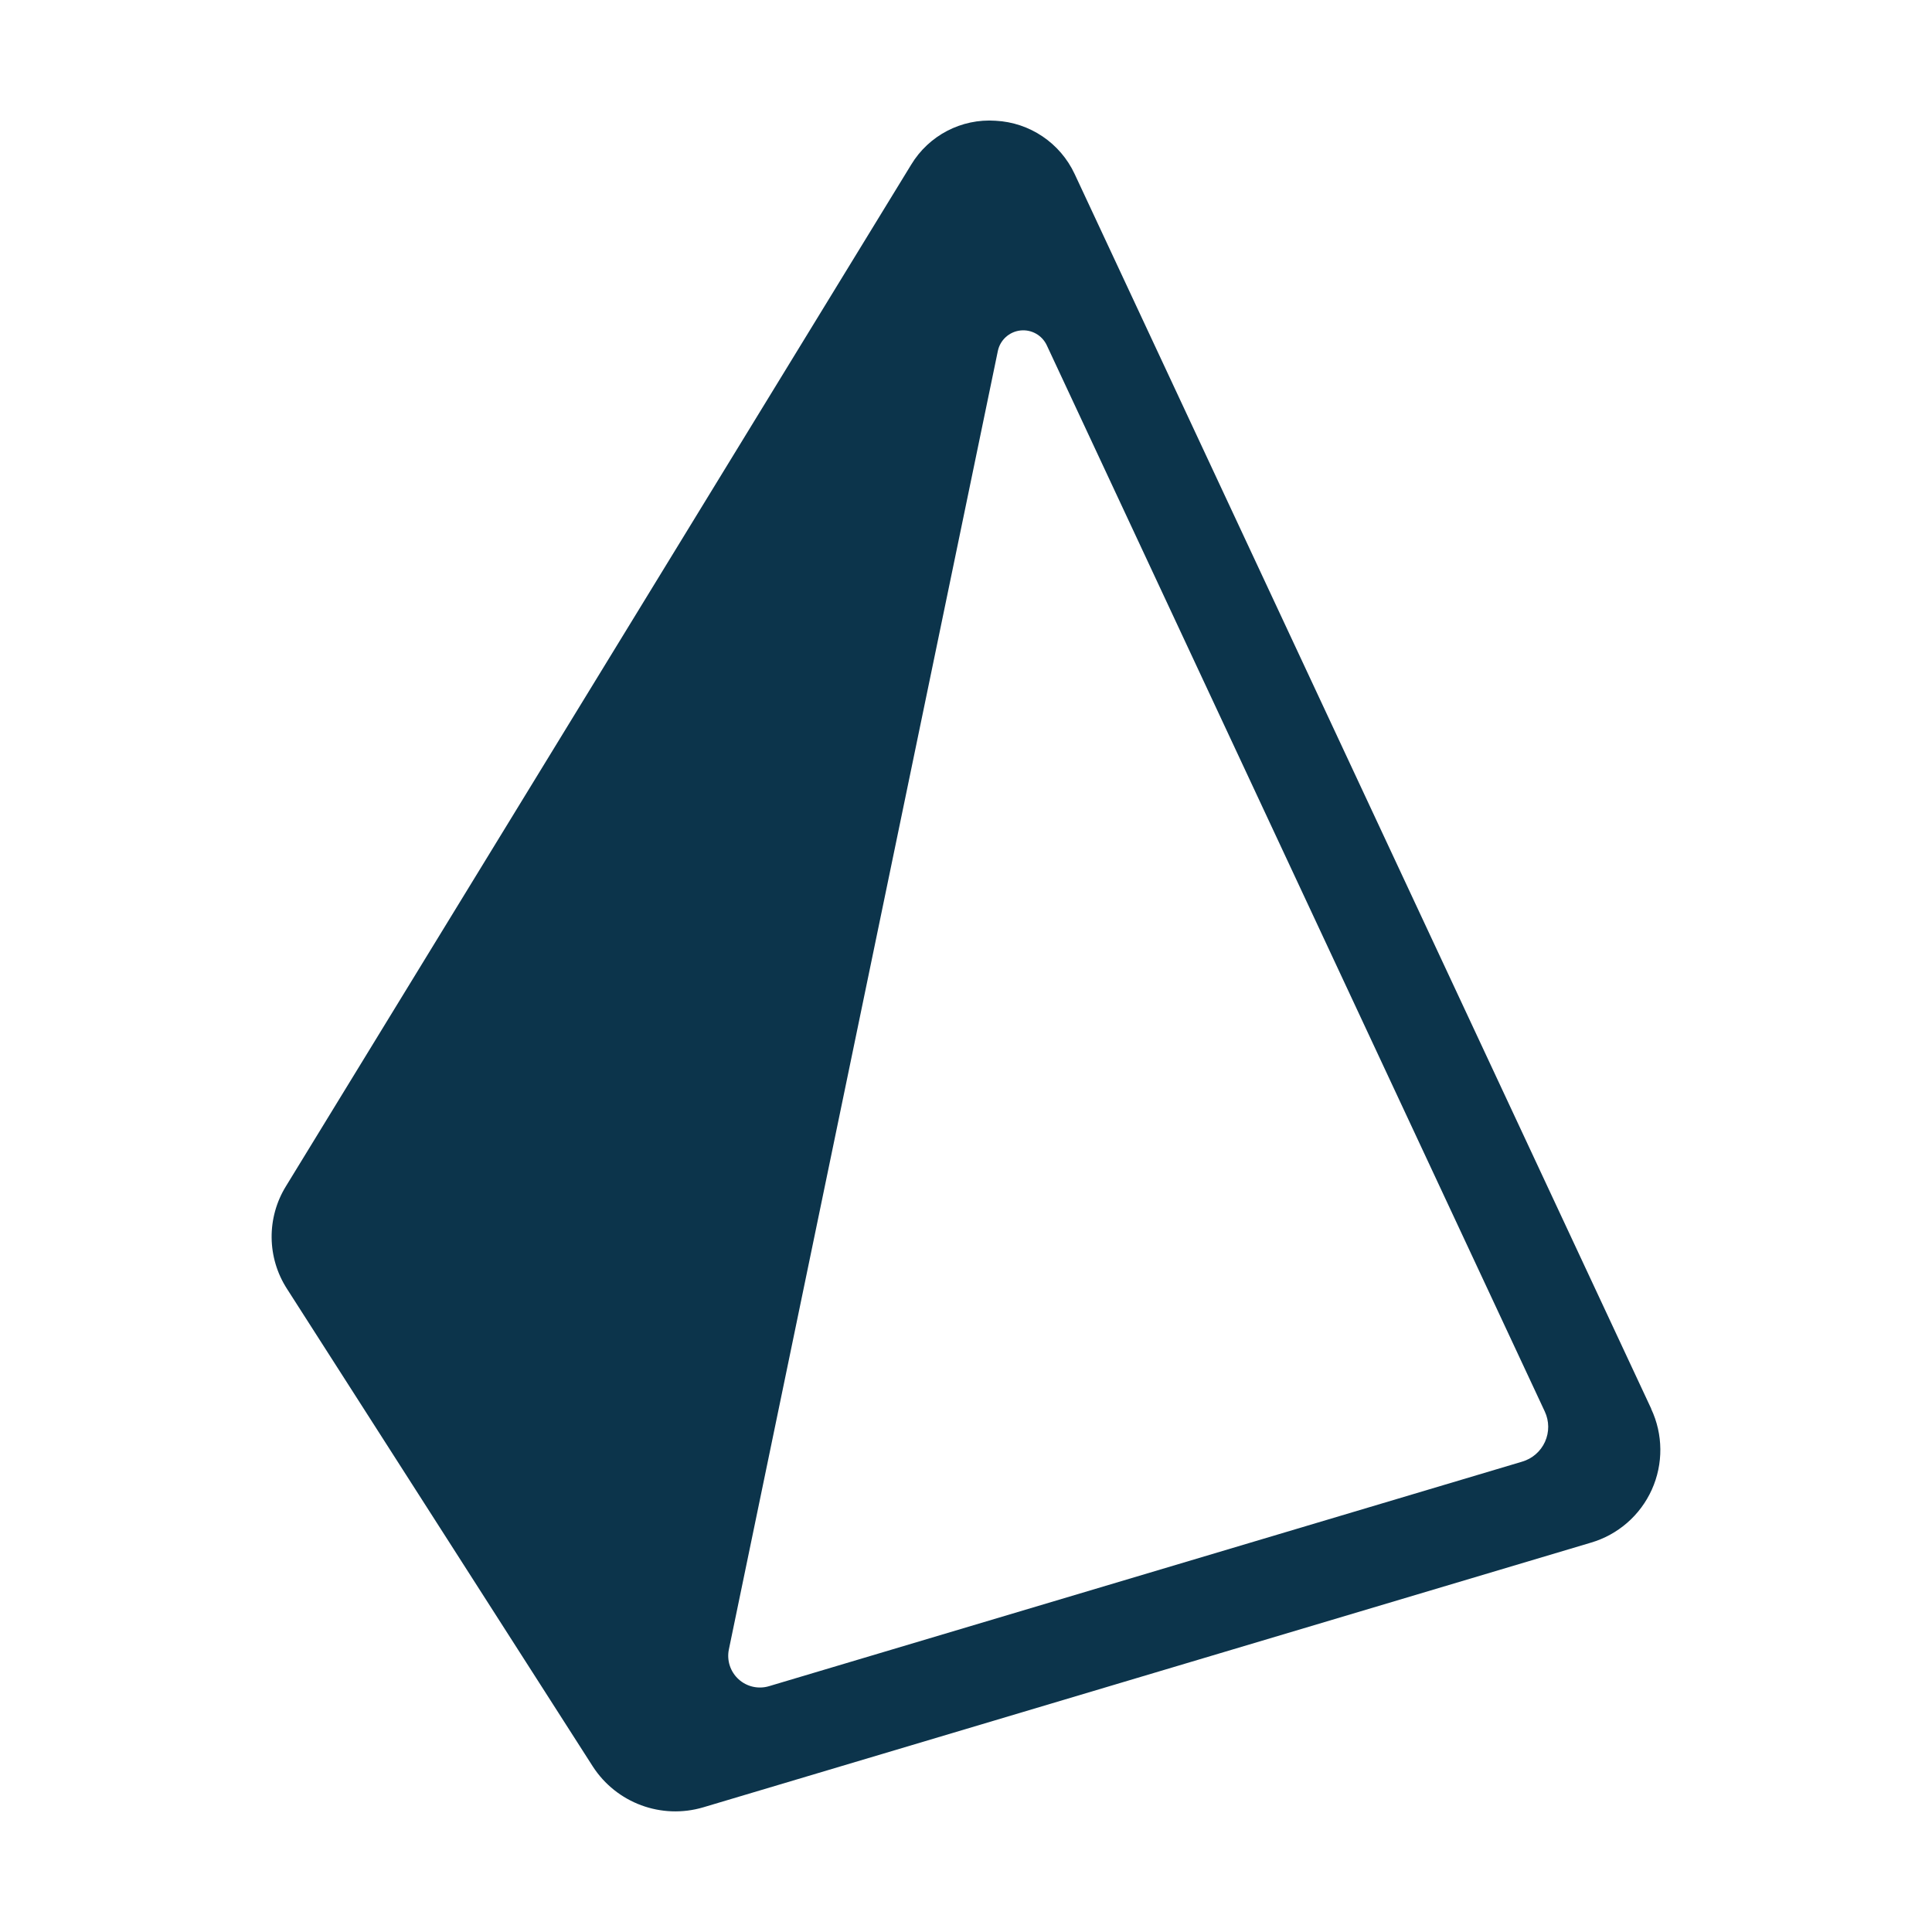
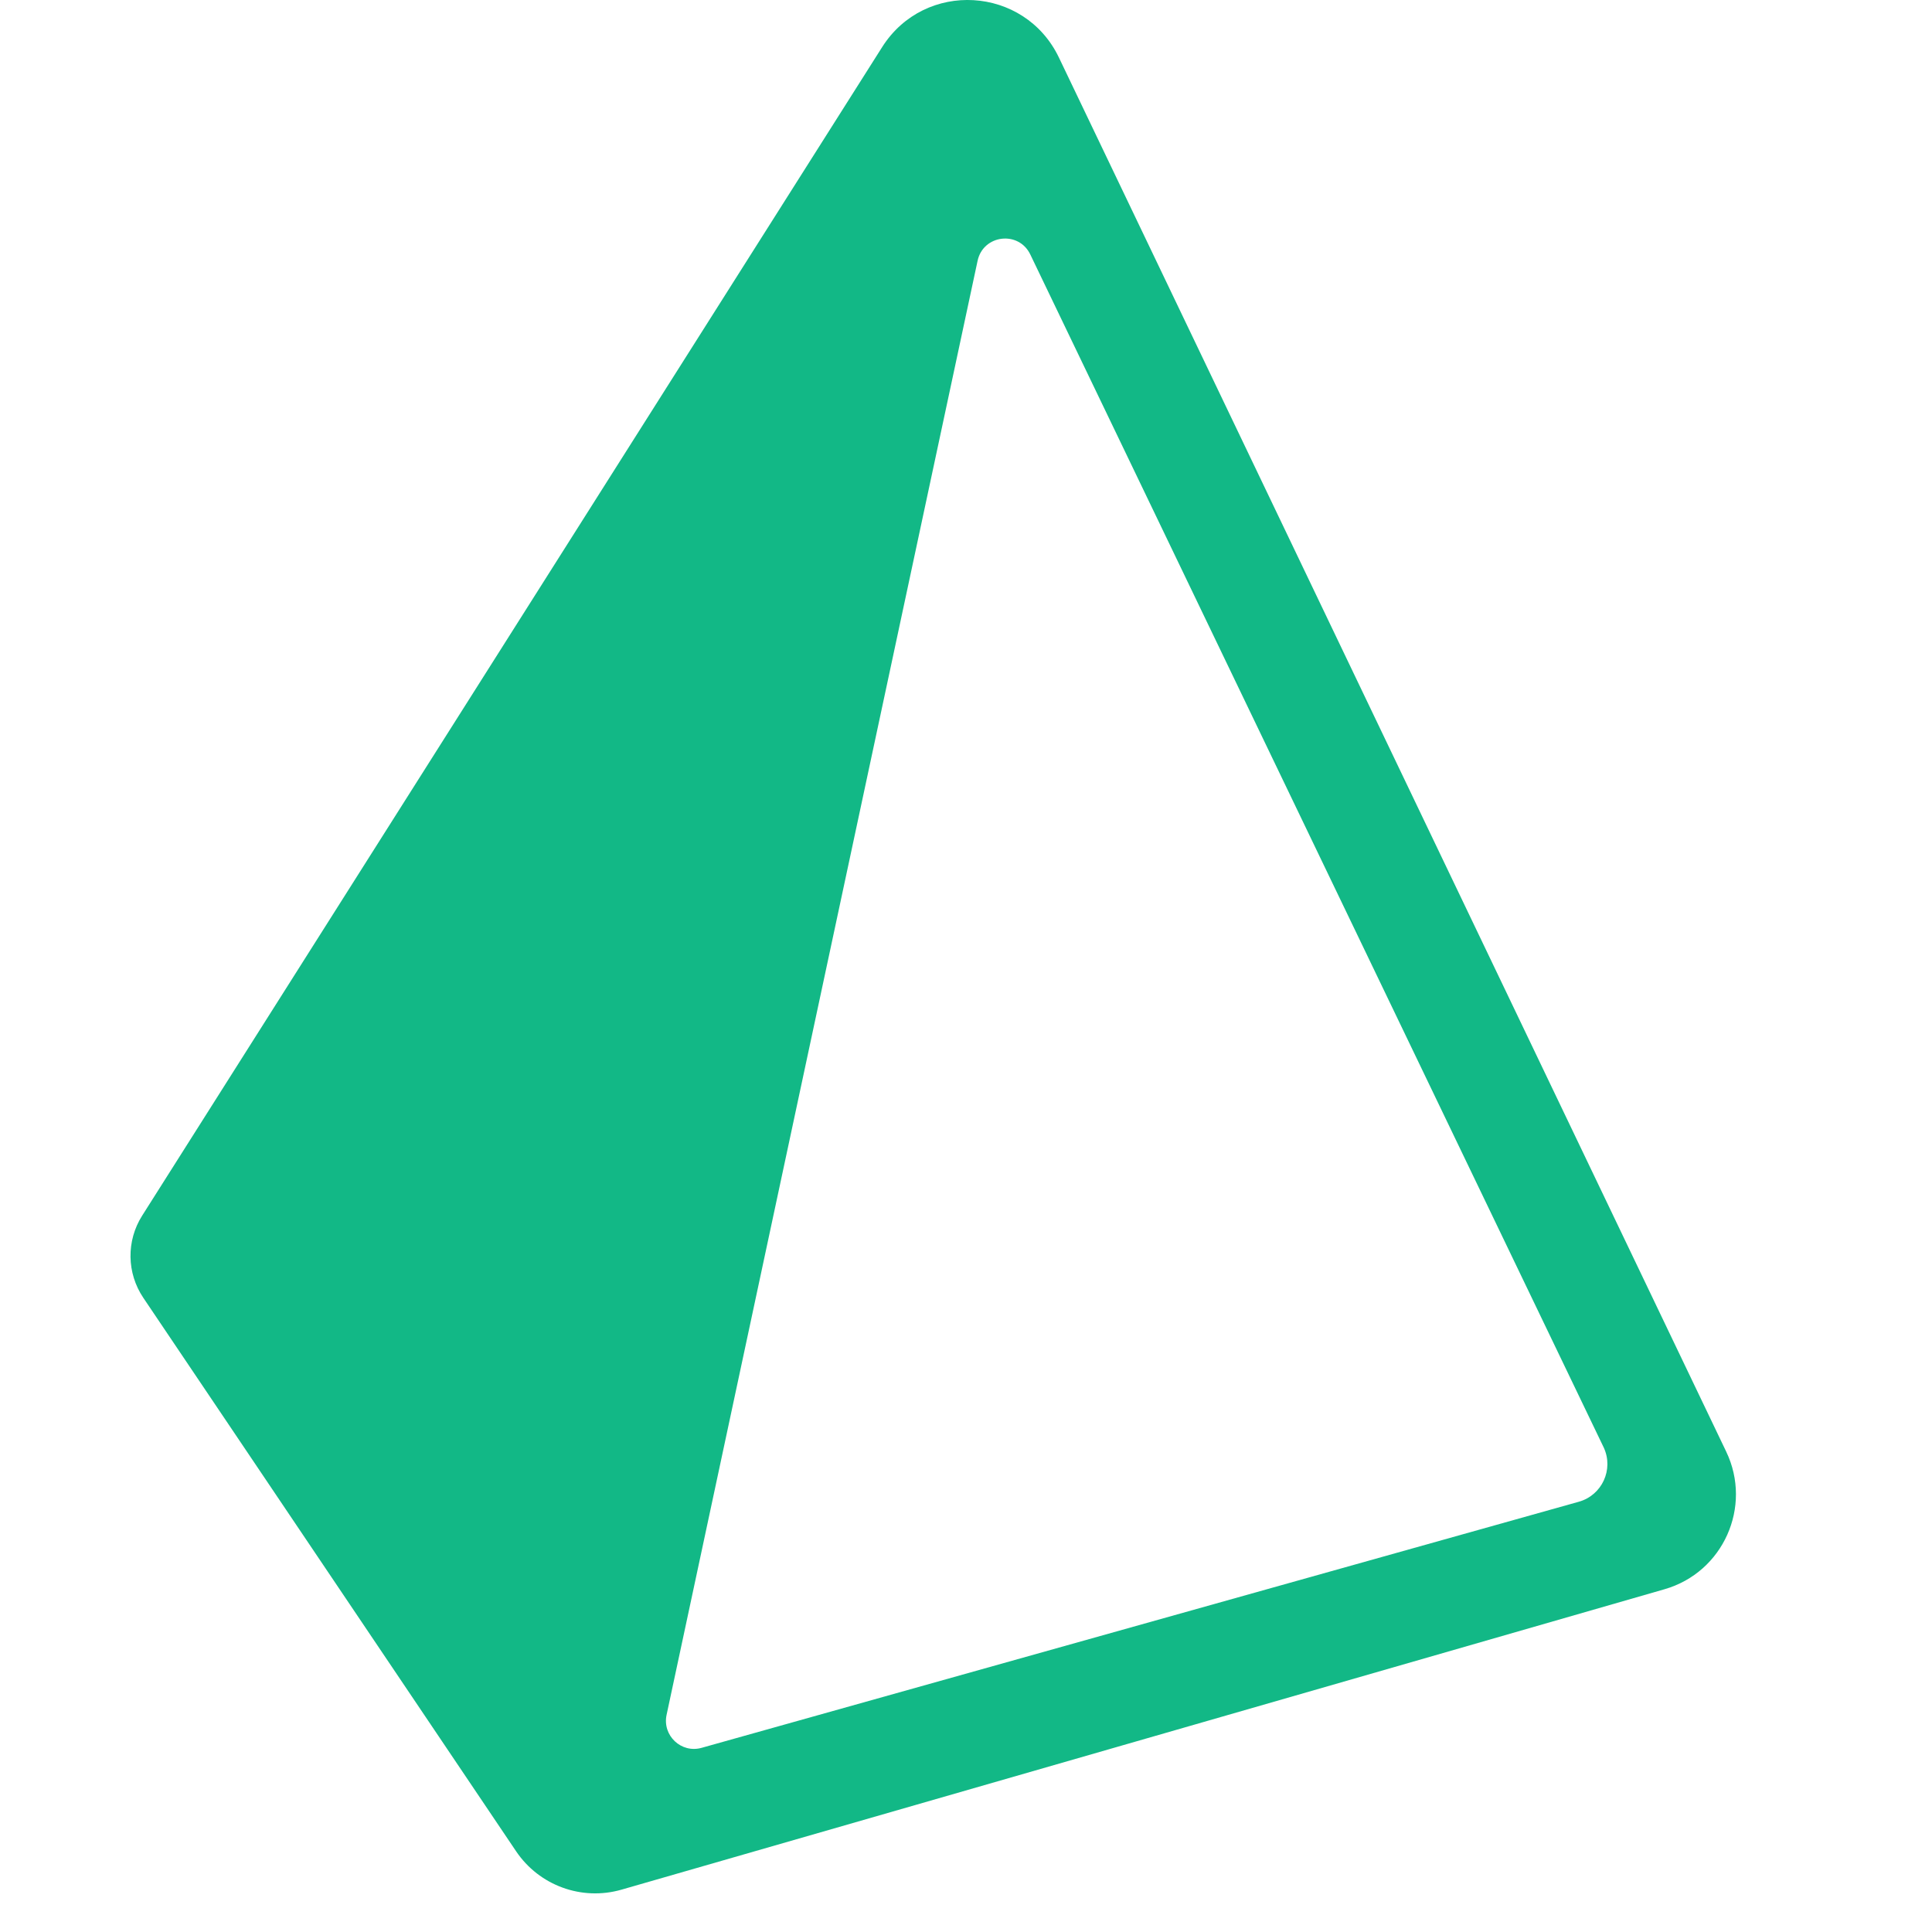
- <svg xmlns="http://www.w3.org/2000/svg" width="800px" height="800px" viewBox="0 0 32 32">
-   <path d="M25.21,24.21,12.739,27.928a.525.525,0,0,1-.667-.606L16.528,5.811a.43.43,0,0,1,.809-.094l8.249,17.661A.6.6,0,0,1,25.21,24.21Zm2.139-.878L17.8,2.883h0A1.531,1.531,0,0,0,16.491,2a1.513,1.513,0,0,0-1.4.729L4.736,19.648a1.592,1.592,0,0,0,.018,1.7l5.064,7.909a1.628,1.628,0,0,0,1.83.678l14.7-4.383a1.6,1.6,0,0,0,1-2.218Z" style="fill:#0c344b;fill-rule:evenodd" />
+ <svg xmlns="http://www.w3.org/2000/svg" fill="#12B886" viewBox="0 0 50 50" width="50px" height="50px">
+   <path d="M44.674,37.568L27.405,1.49c-0.89-1.859-3.473-2.012-4.575-0.271L3.679,31.461c-0.413,0.652-0.401,1.486,0.03,2.126 l9.647,14.323c0.599,0.889,1.7,1.29,2.729,0.994l26.994-7.775C44.596,40.692,45.357,38.994,44.674,37.568z M40.86,38.865 l-22.703,6.369c-0.526,0.148-1.02-0.318-0.906-0.853L25.3,6.749c0.145-0.678,1.064-0.788,1.364-0.163l14.843,30.881 C41.766,38.033,41.459,38.697,40.86,38.865z" />
</svg>
